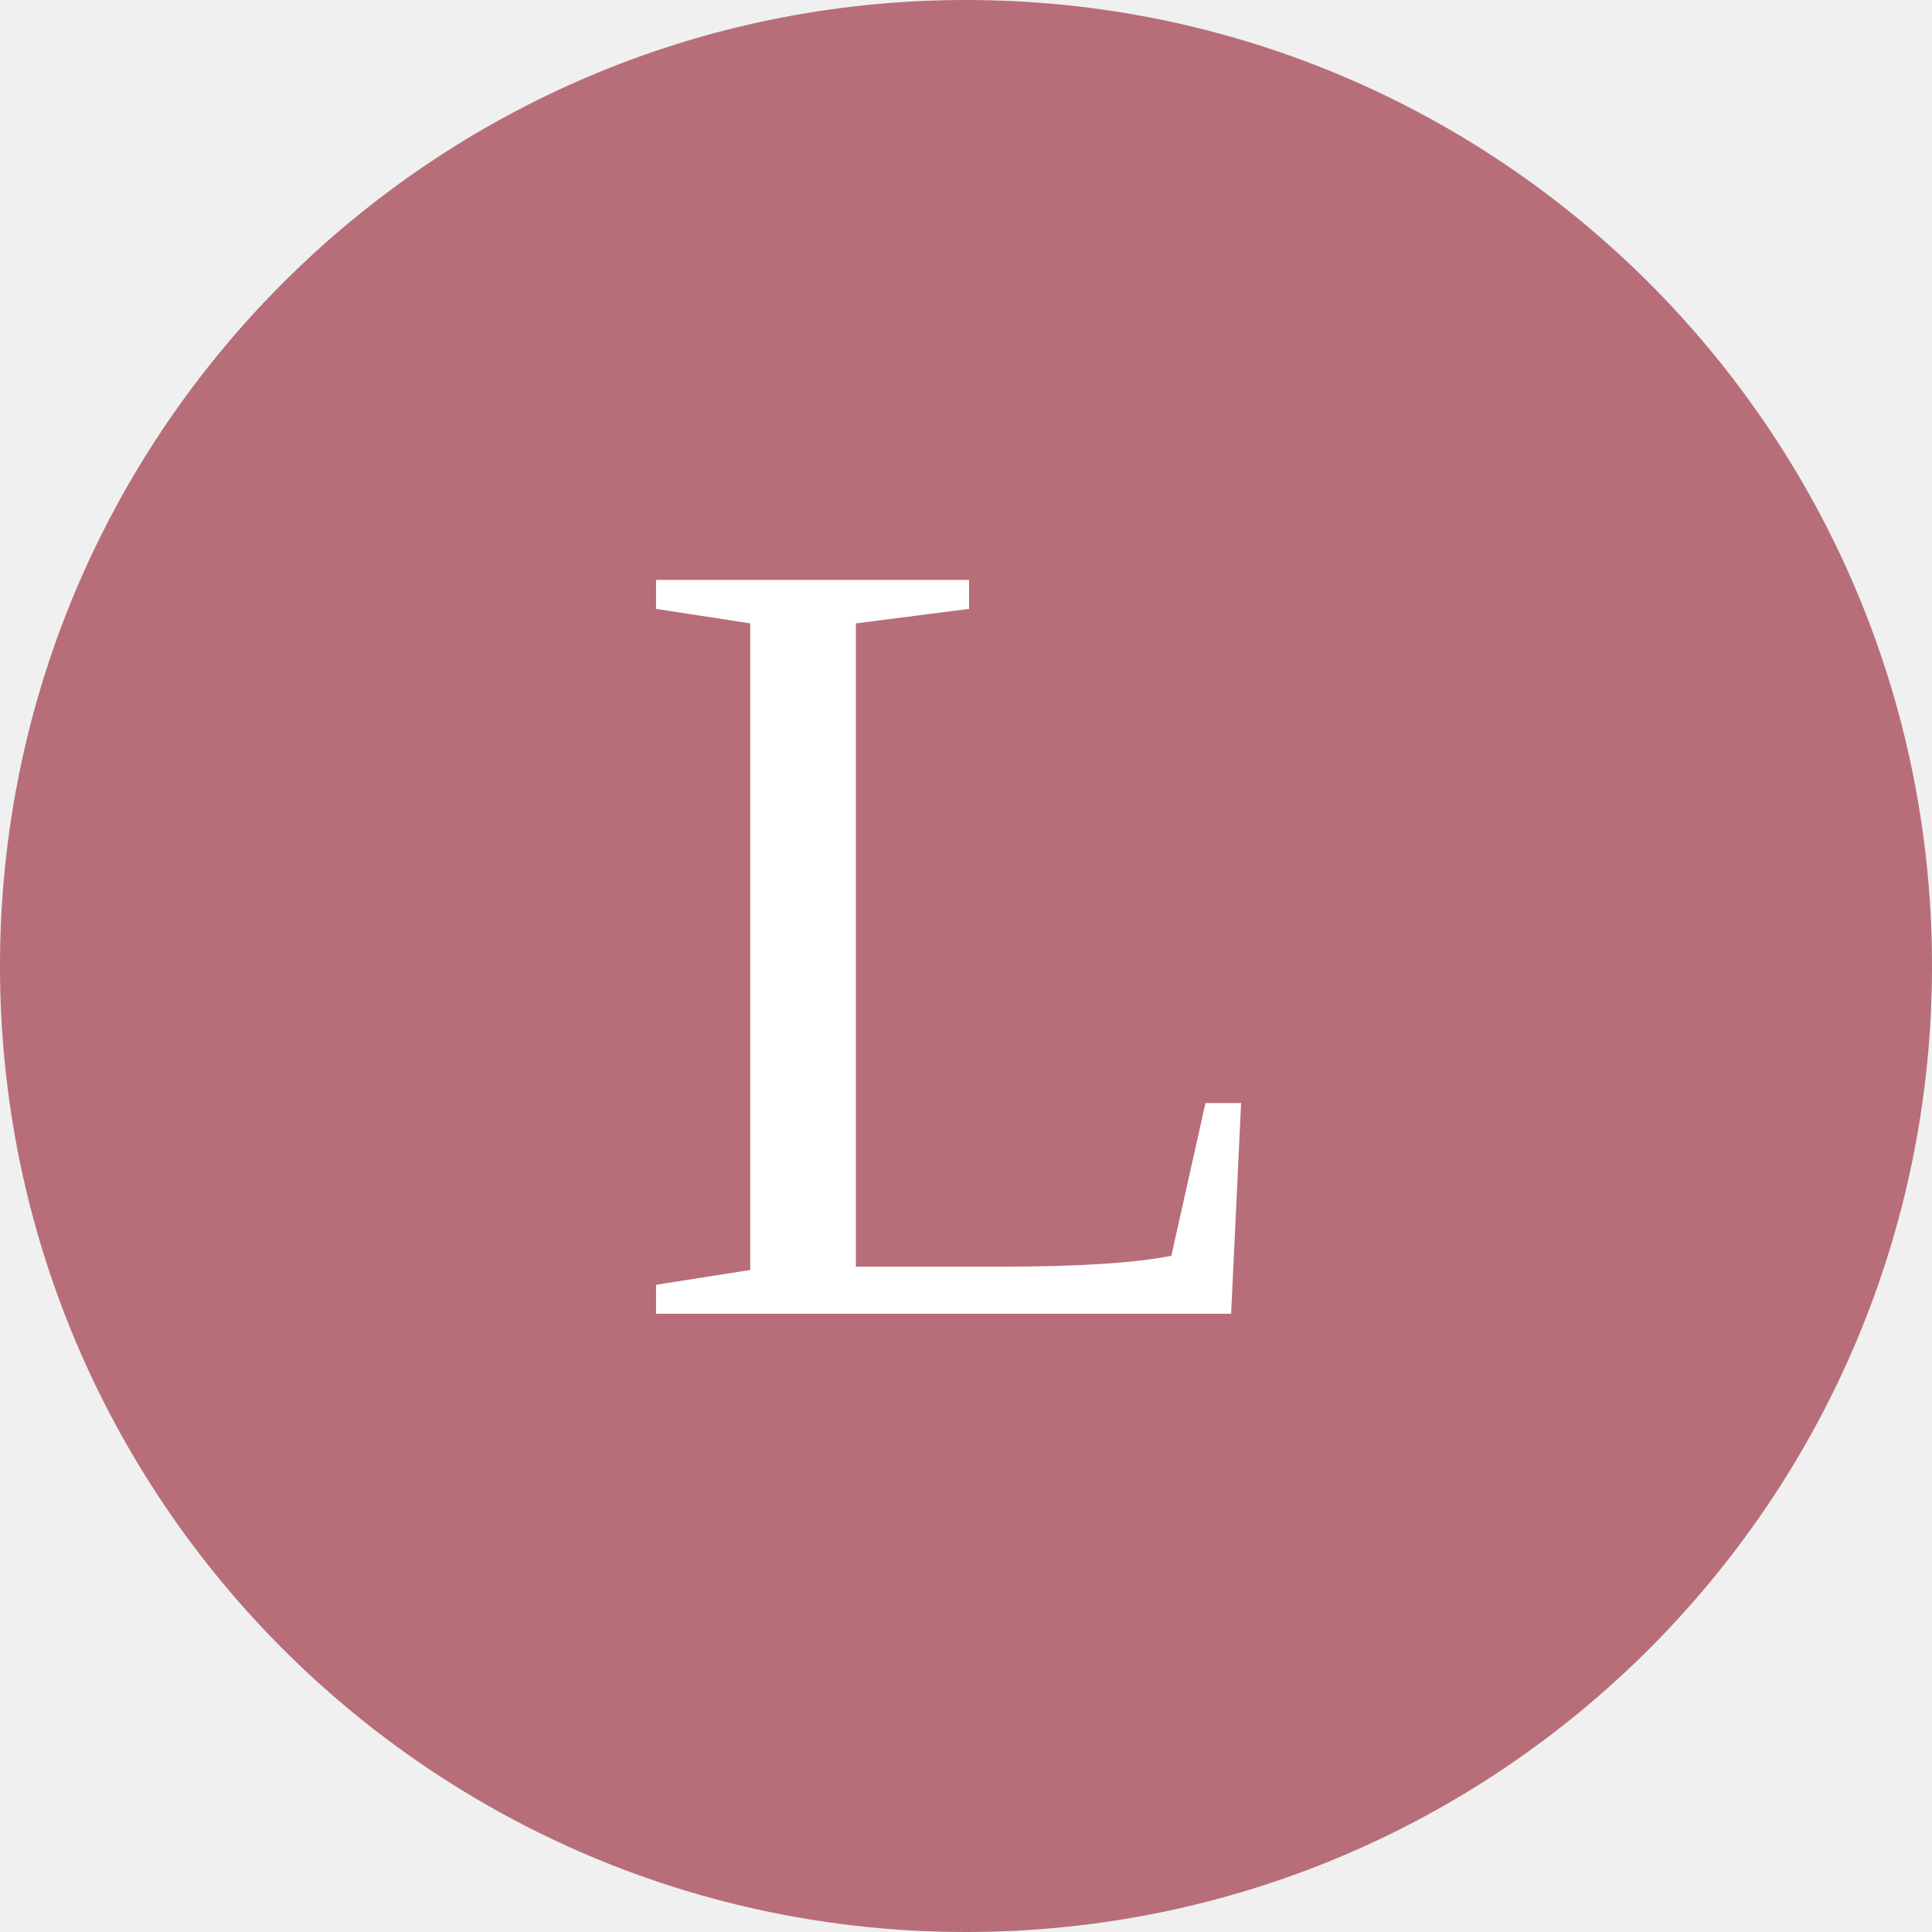
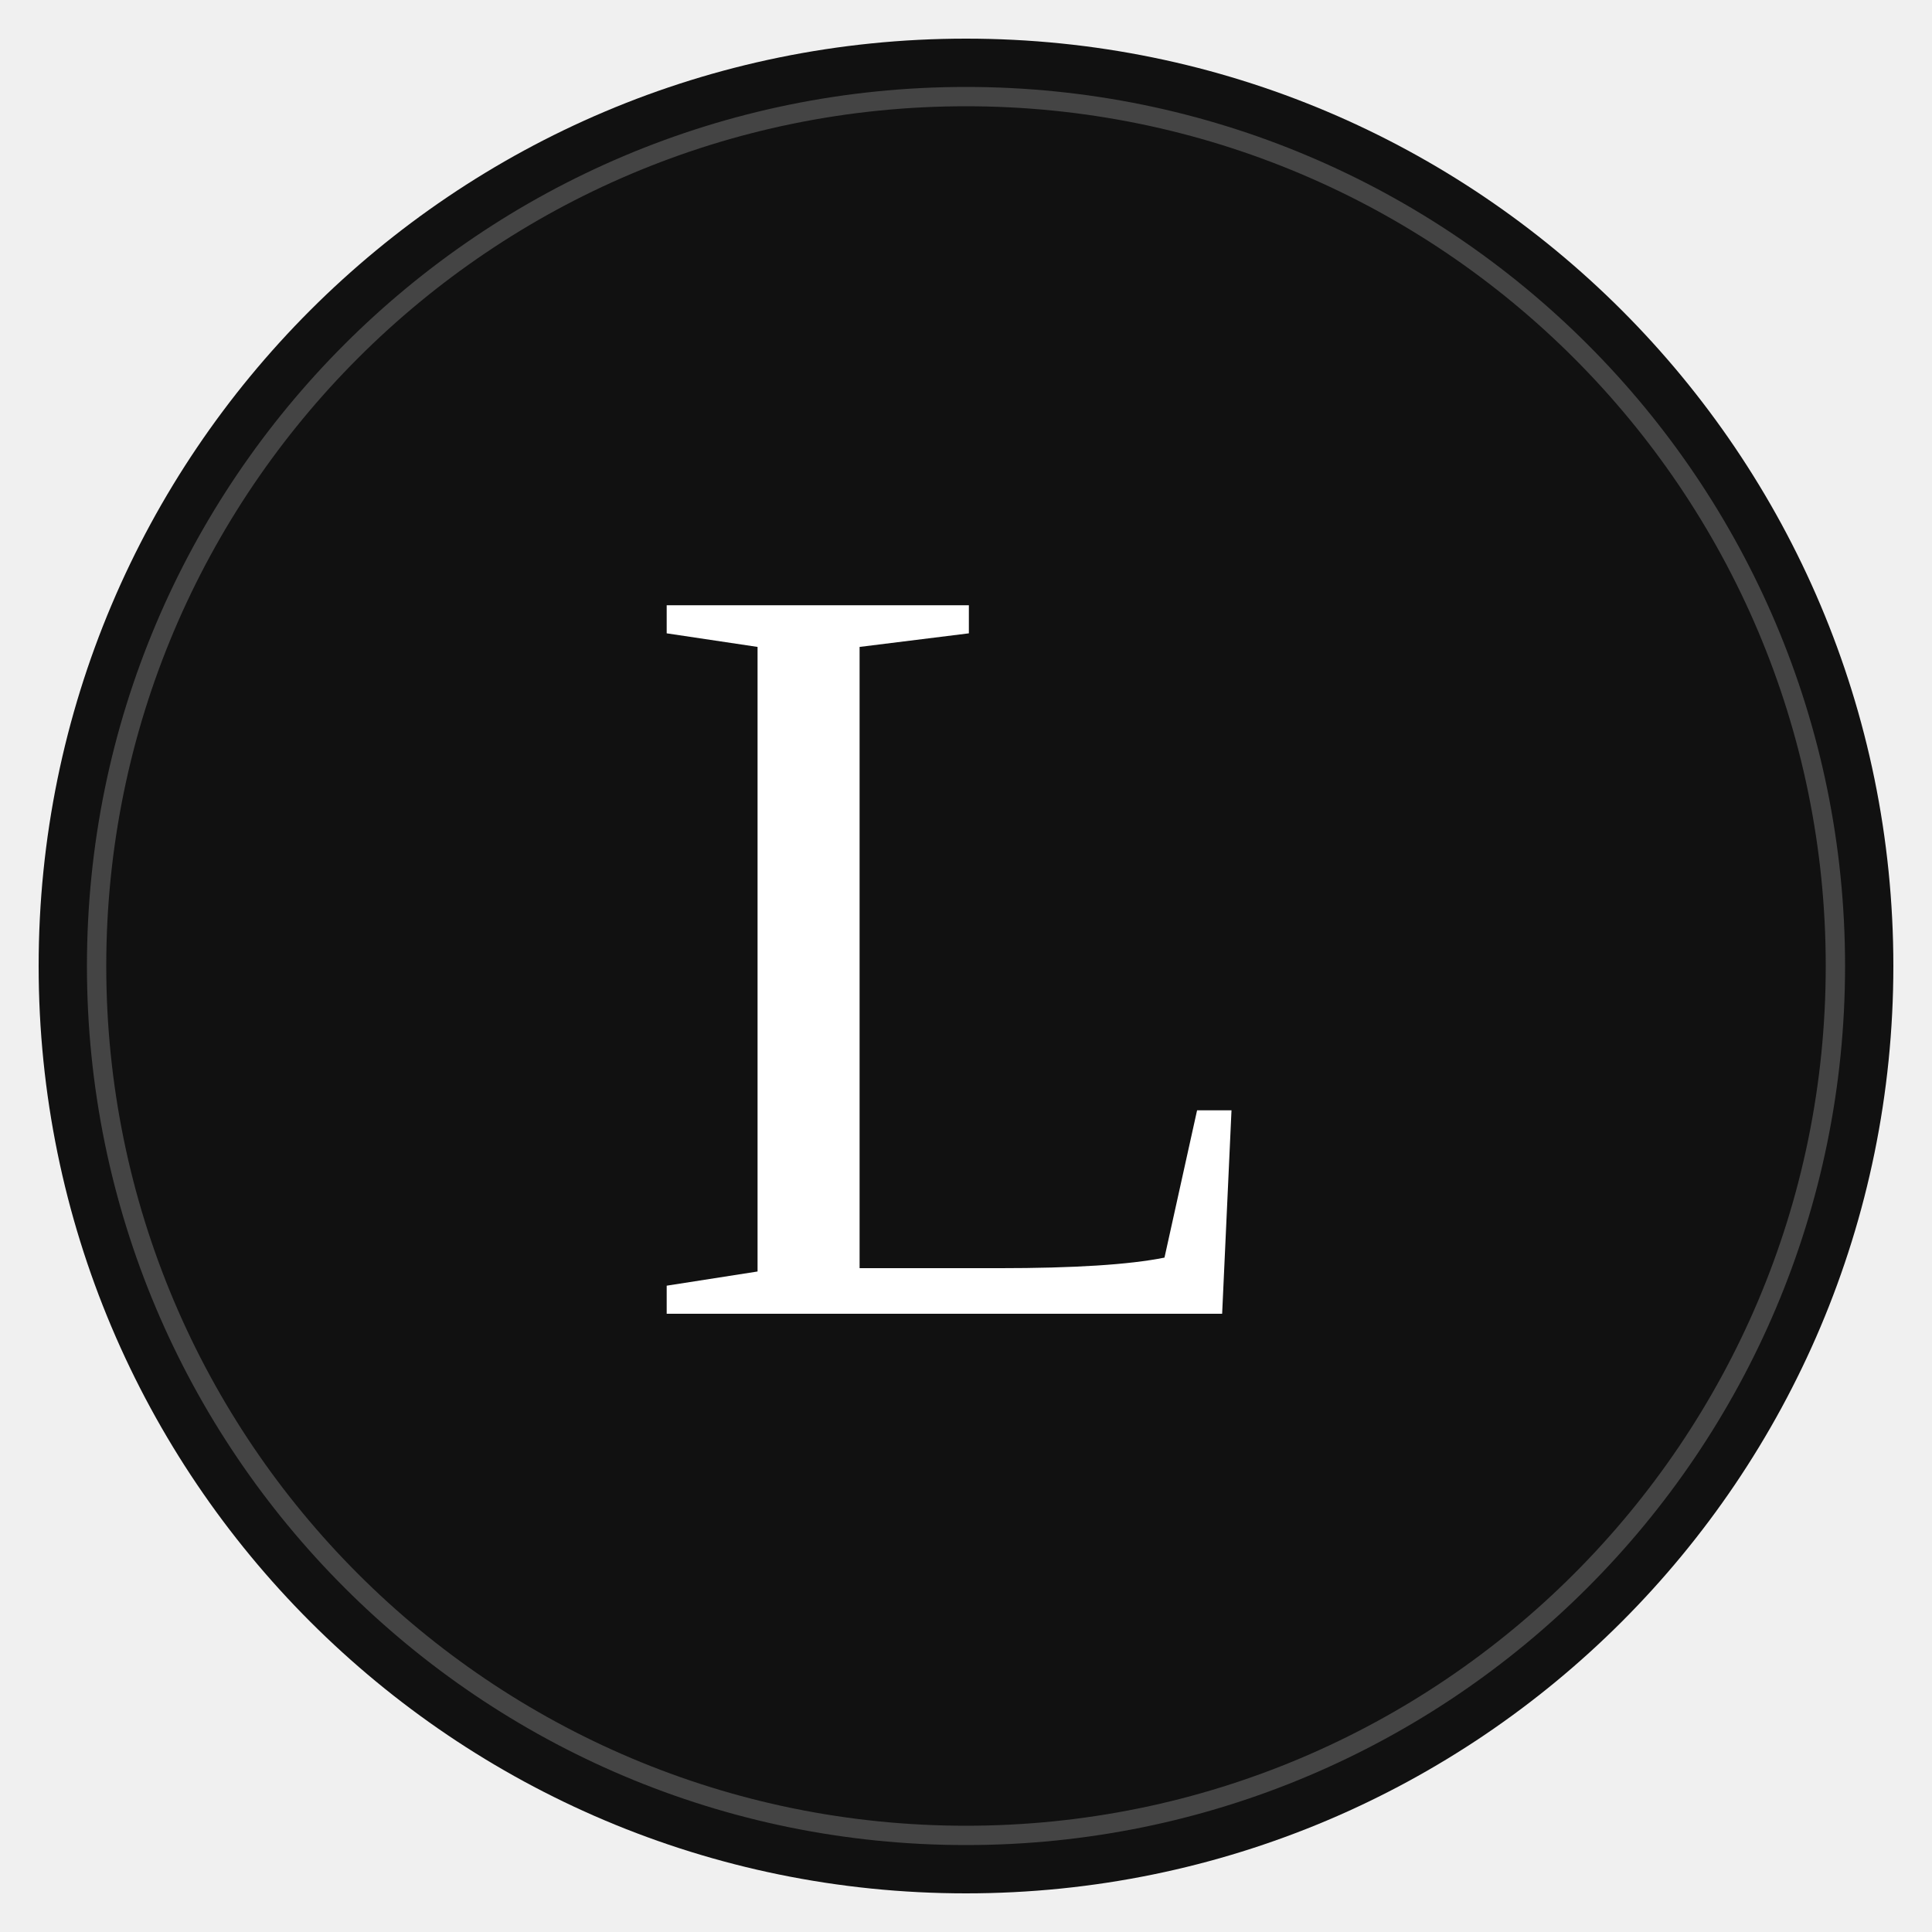
- <svg xmlns="http://www.w3.org/2000/svg" width="100" height="100" viewBox="0 0 100 100">
-   <circle cx="50" cy="50" r="50" fill="#B76E79" />
-   <text x="50" y="68" text-anchor="middle" font-family="Georgia, 'Times New Roman', serif" font-size="58" font-weight="400" fill="#ffffff">L</text>
+ <svg xmlns="http://www.w3.org/2000/svg" width="32" height="32" viewBox="0 0 100 100">
+   <circle cx="50" cy="50" r="48" fill="#111111" />
+   <circle cx="50" cy="50" r="45" fill="none" stroke="#444444" stroke-width="1" />
+   <text x="50" y="68" text-anchor="middle" font-family="Georgia, 'Times New Roman', serif" font-size="56" font-weight="400" fill="#FFFFFF">L</text>
</svg>
